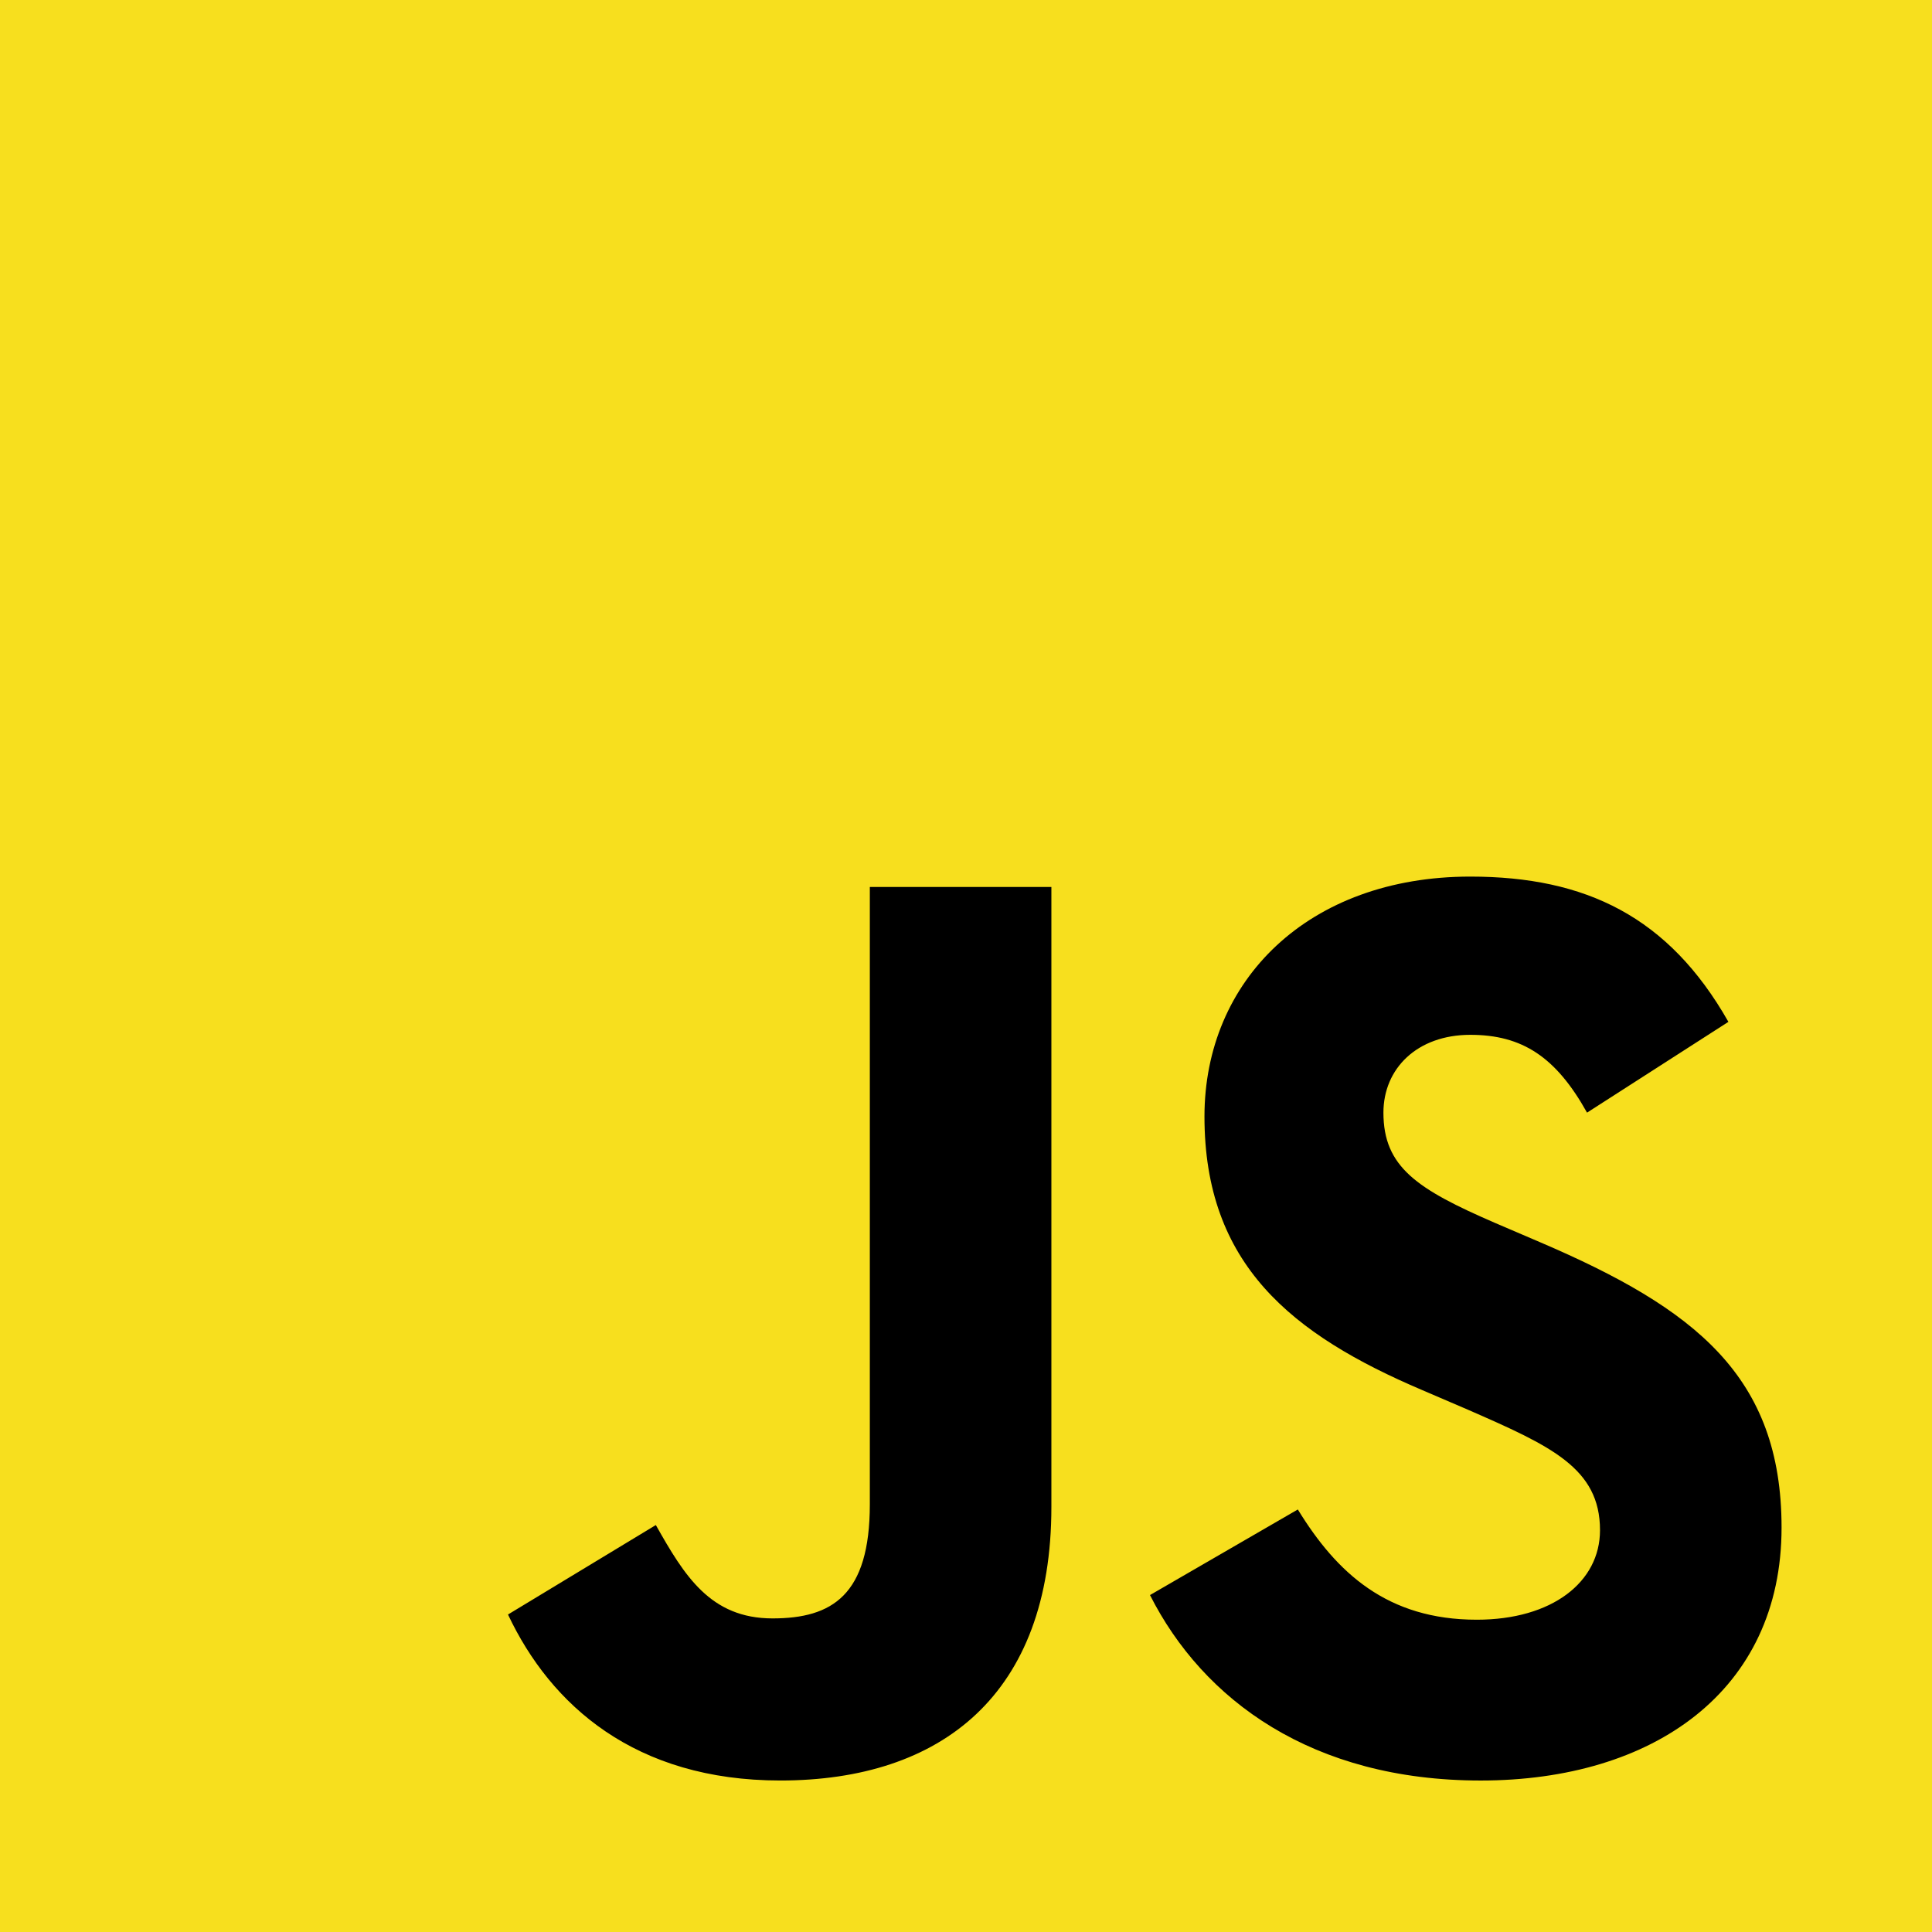
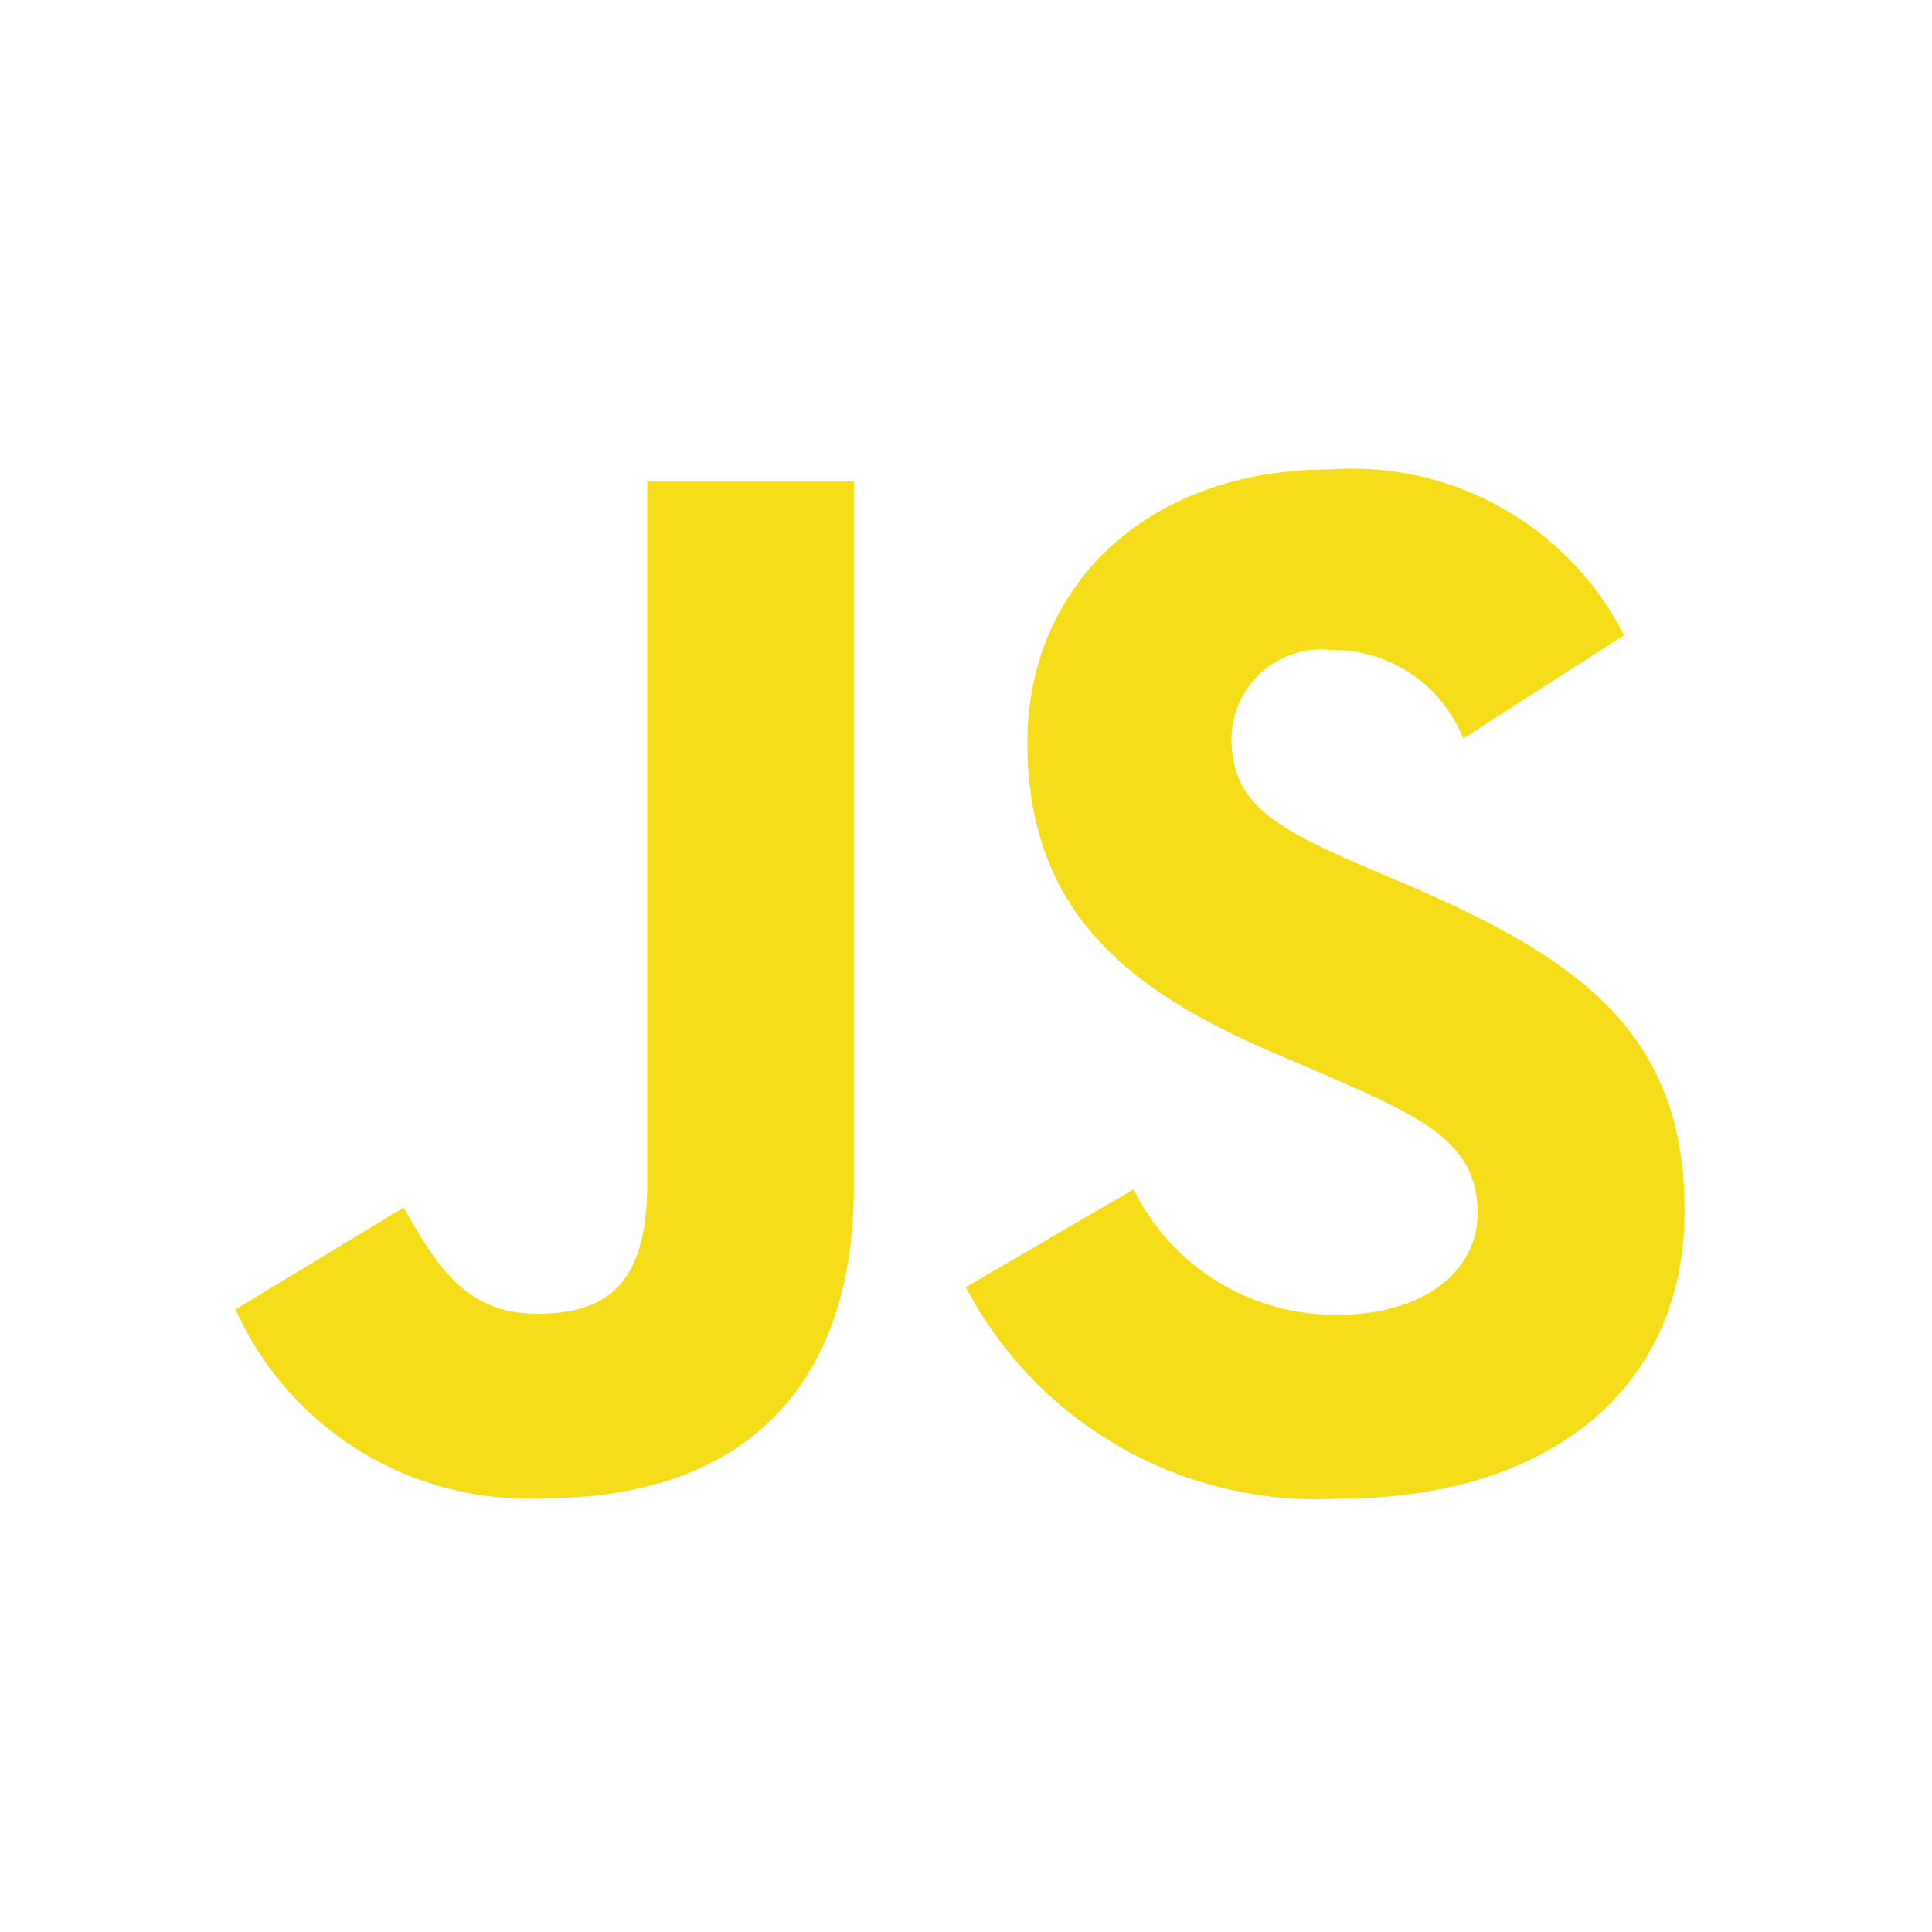
- <svg xmlns="http://www.w3.org/2000/svg" width="32" height="32" viewBox="0 0 256 256">
-   <path fill="#F7DF1E" d="M0 0h256v256H0z" />
-   <path d="m67.312 213.932l19.59-11.856c3.78 6.701 7.218 12.371 15.465 12.371c7.905 0 12.89-3.092 12.89-15.12v-81.798h24.057v82.138c0 24.917-14.606 36.259-35.916 36.259c-19.245 0-30.416-9.967-36.087-21.996m85.07-2.576l19.588-11.341c5.157 8.421 11.859 14.607 23.715 14.607c9.969 0 16.325-4.984 16.325-11.858c0-8.248-6.53-11.17-17.528-15.98l-6.013-2.58c-17.357-7.387-28.87-16.667-28.87-36.257c0-18.044 13.747-31.792 35.228-31.792c15.294 0 26.292 5.328 34.196 19.247l-18.732 12.03c-4.125-7.389-8.591-10.31-15.465-10.31c-7.046 0-11.514 4.468-11.514 10.31c0 7.217 4.468 10.14 14.778 14.608l6.014 2.577c20.45 8.765 31.963 17.7 31.963 37.804c0 21.654-17.012 33.51-39.867 33.51c-22.339 0-36.774-10.654-43.819-24.574" />
+ <svg xmlns="http://www.w3.org/2000/svg" width="32" height="32" viewBox="0 0 32 32">
+   <path fill="#f5de19" d="M18.774 19.7a3.727 3.727 0 0 0 3.376 2.078c1.418 0 2.324-.709 2.324-1.688c0-1.173-.931-1.589-2.491-2.272l-.856-.367c-2.469-1.052-4.11-2.37-4.11-5.156c0-2.567 1.956-4.52 5.012-4.52A5.058 5.058 0 0 1 26.9 10.52l-2.665 1.711a2.327 2.327 0 0 0-2.2-1.467a1.489 1.489 0 0 0-1.638 1.467c0 1.027.636 1.442 2.1 2.078l.856.366c2.908 1.247 4.549 2.518 4.549 5.376c0 3.081-2.42 4.769-5.671 4.769a6.575 6.575 0 0 1-6.236-3.5ZM6.686 20c.538.954 1.027 1.76 2.2 1.76c1.124 0 1.834-.44 1.834-2.15V7.975h3.422v11.683c0 3.543-2.078 5.156-5.11 5.156A5.312 5.312 0 0 1 3.9 21.688Z" />
</svg>
